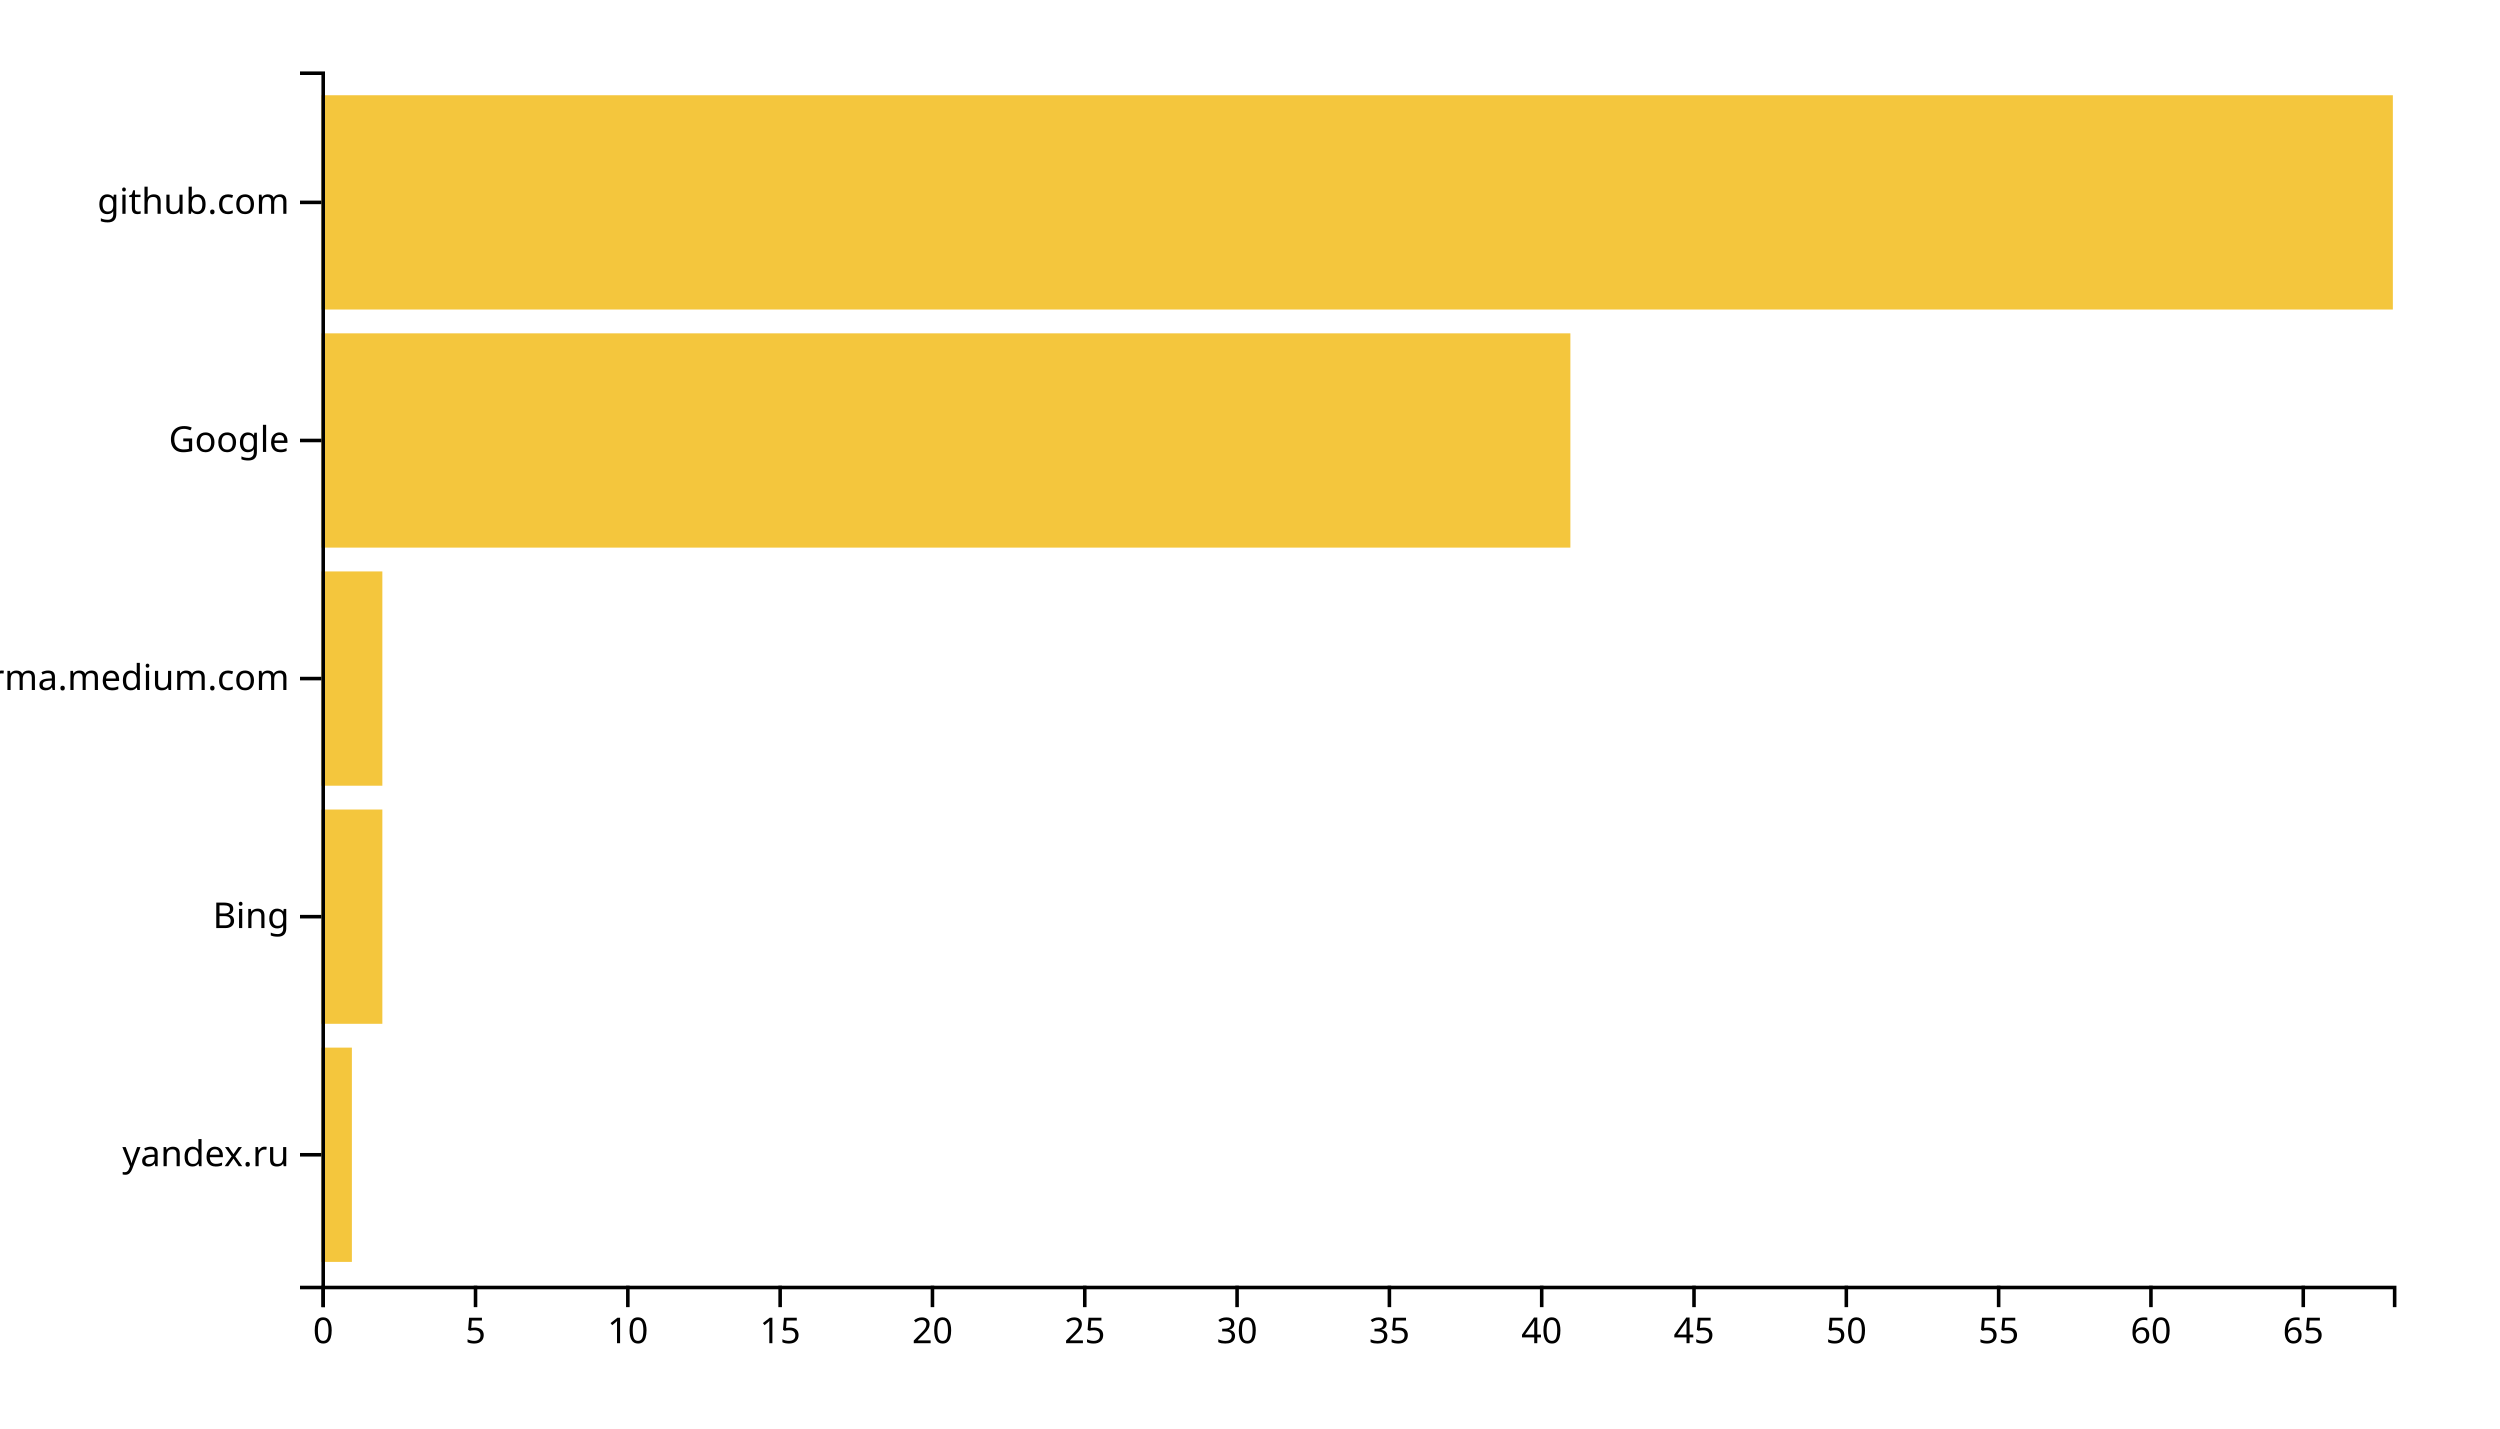
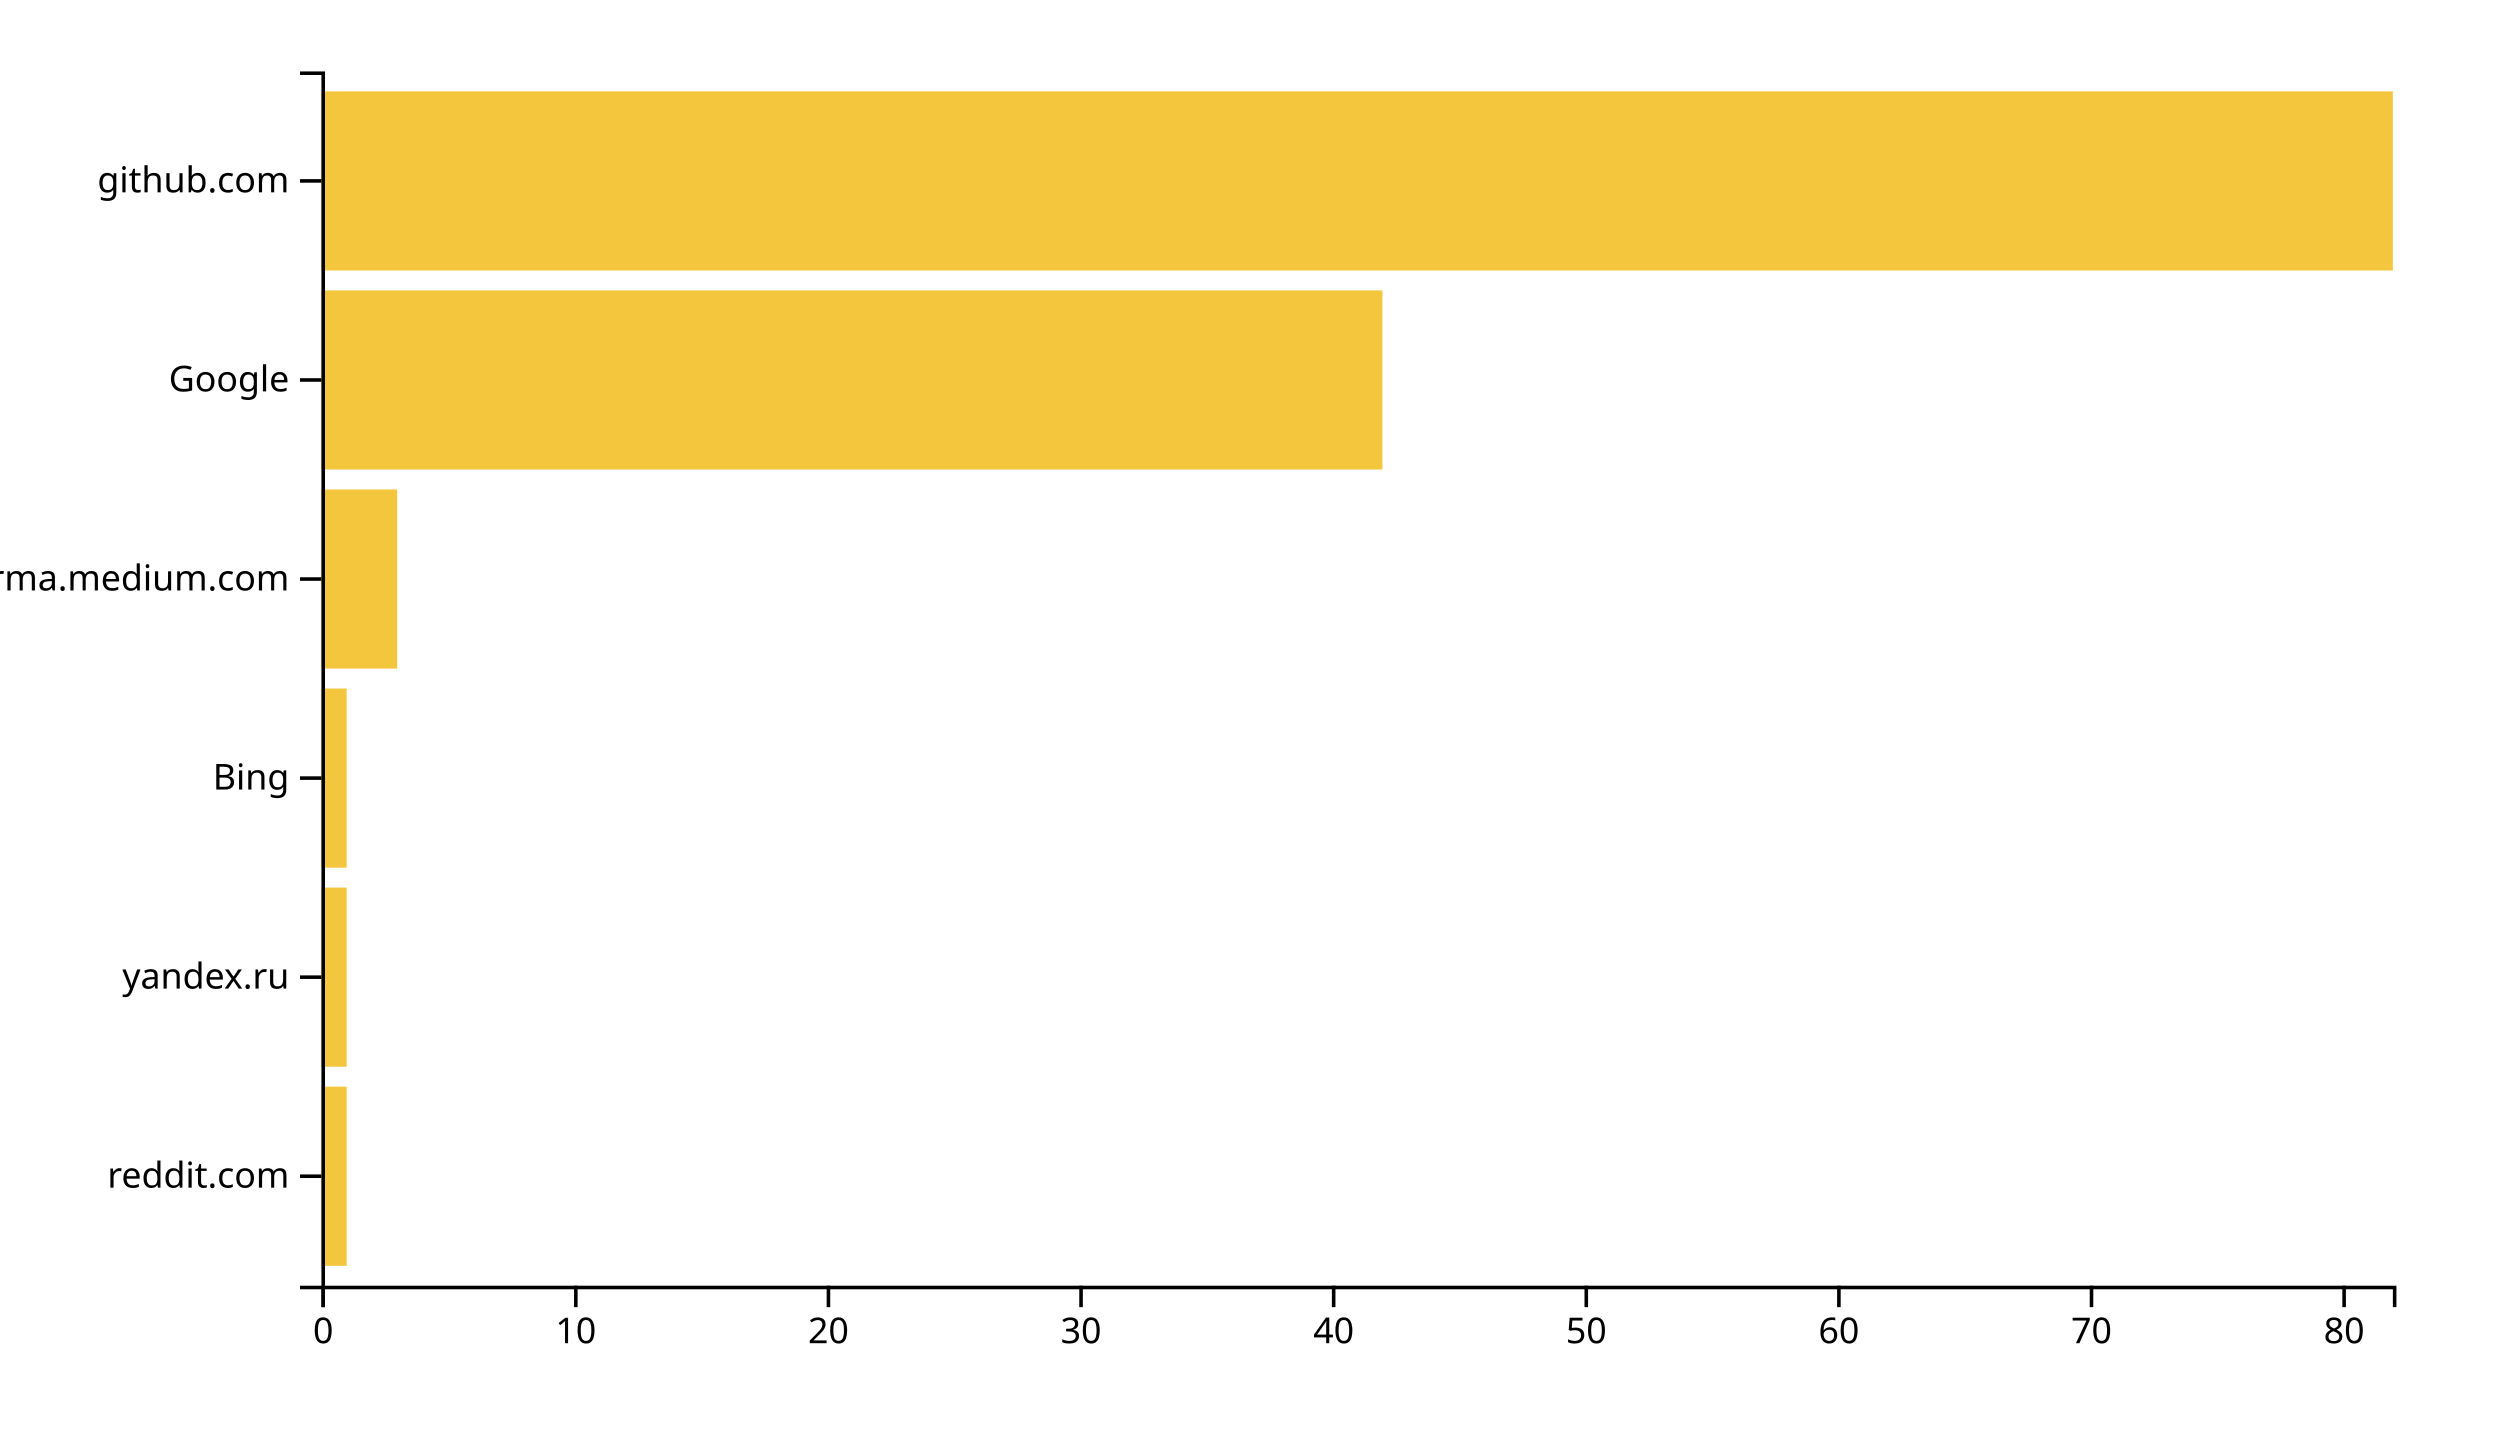
<svg xmlns="http://www.w3.org/2000/svg" width="700" height="400">
  <g transform="translate(90,20)">
-     <rect class="bar" width="8.529" y="273.333" height="60" style="fill: #f4c63d; text-anchor: end;" />
-     <rect class="bar" width="17.059" y="206.667" height="60" style="fill: #f4c63d; text-anchor: end;" />
-     <rect class="bar" width="17.059" y="140" height="60" style="fill: #f4c63d; text-anchor: end;" />
-     <rect class="bar" width="349.706" y="73.333" height="60" style="fill: #f4c63d; text-anchor: end;" />
-     <rect class="bar" width="580" y="6.667" height="60" style="fill: #f4c63d; text-anchor: end;" />
+     <rect class="bar" width="7.073" y="284.262" height="50.164" style="fill: #f4c63d; text-anchor: end;" />
+     <rect class="bar" width="7.073" y="228.525" height="50.164" style="fill: #f4c63d; text-anchor: end;" />
+     <rect class="bar" width="7.073" y="172.787" height="50.164" style="fill: #f4c63d; text-anchor: end;" />
+     <rect class="bar" width="21.22" y="117.049" height="50.164" style="fill: #f4c63d; text-anchor: end;" />
+     <rect class="bar" width="297.073" y="61.311" height="50.164" style="fill: #f4c63d; text-anchor: end;" />
+     <rect class="bar" width="580" y="5.574" height="50.164" style="fill: #f4c63d; text-anchor: end;" />
    <g transform="translate(0,340)" fill="none" font-size="10" font-family="sans-serif" text-anchor="middle">
      <path class="domain" stroke="currentColor" d="M0.5,6V0.5H580.5V6" />
      <g class="tick" opacity="1" transform="translate(0.5,0)">
        <line stroke="currentColor" y2="6" />
        <text fill="currentColor" y="9" dy="0.71em">0</text>
      </g>
-       <g class="tick" opacity="1" transform="translate(43.14706,0)">
-         <line stroke="currentColor" y2="6" />
-         <text fill="currentColor" y="9" dy="0.71em">5</text>
-       </g>
-       <g class="tick" opacity="1" transform="translate(85.79412,0)">
+       <g class="tick" opacity="1" transform="translate(71.23171,0)">
        <line stroke="currentColor" y2="6" />
        <text fill="currentColor" y="9" dy="0.71em">10</text>
      </g>
-       <g class="tick" opacity="1" transform="translate(128.4412,0)">
-         <line stroke="currentColor" y2="6" />
-         <text fill="currentColor" y="9" dy="0.71em">15</text>
-       </g>
-       <g class="tick" opacity="1" transform="translate(171.0882,0)">
+       <g class="tick" opacity="1" transform="translate(141.9634,0)">
        <line stroke="currentColor" y2="6" />
        <text fill="currentColor" y="9" dy="0.71em">20</text>
      </g>
-       <g class="tick" opacity="1" transform="translate(213.7353,0)">
-         <line stroke="currentColor" y2="6" />
-         <text fill="currentColor" y="9" dy="0.71em">25</text>
-       </g>
-       <g class="tick" opacity="1" transform="translate(256.3824,0)">
+       <g class="tick" opacity="1" transform="translate(212.6951,0)">
        <line stroke="currentColor" y2="6" />
        <text fill="currentColor" y="9" dy="0.71em">30</text>
      </g>
-       <g class="tick" opacity="1" transform="translate(299.0294,0)">
-         <line stroke="currentColor" y2="6" />
-         <text fill="currentColor" y="9" dy="0.71em">35</text>
-       </g>
-       <g class="tick" opacity="1" transform="translate(341.6765,0)">
+       <g class="tick" opacity="1" transform="translate(283.4268,0)">
        <line stroke="currentColor" y2="6" />
        <text fill="currentColor" y="9" dy="0.71em">40</text>
      </g>
-       <g class="tick" opacity="1" transform="translate(384.3235,0)">
-         <line stroke="currentColor" y2="6" />
-         <text fill="currentColor" y="9" dy="0.71em">45</text>
-       </g>
-       <g class="tick" opacity="1" transform="translate(426.9706,0)">
+       <g class="tick" opacity="1" transform="translate(354.1585,0)">
        <line stroke="currentColor" y2="6" />
        <text fill="currentColor" y="9" dy="0.71em">50</text>
      </g>
-       <g class="tick" opacity="1" transform="translate(469.6176,0)">
-         <line stroke="currentColor" y2="6" />
-         <text fill="currentColor" y="9" dy="0.71em">55</text>
-       </g>
-       <g class="tick" opacity="1" transform="translate(512.2647,0)">
+       <g class="tick" opacity="1" transform="translate(424.8902,0)">
        <line stroke="currentColor" y2="6" />
        <text fill="currentColor" y="9" dy="0.71em">60</text>
      </g>
-       <g class="tick" opacity="1" transform="translate(554.9118,0)">
+       <g class="tick" opacity="1" transform="translate(495.622,0)">
        <line stroke="currentColor" y2="6" />
-         <text fill="currentColor" y="9" dy="0.71em">65</text>
+         <text fill="currentColor" y="9" dy="0.71em">70</text>
+       </g>
+       <g class="tick" opacity="1" transform="translate(566.3537,0)">
+         <line stroke="currentColor" y2="6" />
+         <text fill="currentColor" y="9" dy="0.71em">80</text>
      </g>
    </g>
    <g fill="none" font-size="10" font-family="sans-serif" text-anchor="end">
      <path class="domain" stroke="currentColor" d="M-6,340.5H0.5V0.5H-6" />
-       <g class="tick" opacity="1" transform="translate(0,303.3333)">
+       <g class="tick" opacity="1" transform="translate(0,309.3443)">
+         <line stroke="currentColor" x2="-6" />
+         <text fill="currentColor" x="-9" dy="0.32em">reddit.com</text>
+       </g>
+       <g class="tick" opacity="1" transform="translate(0,253.6066)">
        <line stroke="currentColor" x2="-6" />
        <text fill="currentColor" x="-9" dy="0.32em">yandex.ru</text>
      </g>
-       <g class="tick" opacity="1" transform="translate(0,236.6667)">
+       <g class="tick" opacity="1" transform="translate(0,197.8689)">
        <line stroke="currentColor" x2="-6" />
        <text fill="currentColor" x="-9" dy="0.32em">Bing</text>
      </g>
-       <g class="tick" opacity="1" transform="translate(0,170)">
+       <g class="tick" opacity="1" transform="translate(0,142.1311)">
        <line stroke="currentColor" x2="-6" />
        <text fill="currentColor" x="-9" dy="0.32em">xgirma.medium.com</text>
      </g>
-       <g class="tick" opacity="1" transform="translate(0,103.3333)">
+       <g class="tick" opacity="1" transform="translate(0,86.39344)">
        <line stroke="currentColor" x2="-6" />
        <text fill="currentColor" x="-9" dy="0.32em">Google</text>
      </g>
-       <g class="tick" opacity="1" transform="translate(0,36.66667)">
+       <g class="tick" opacity="1" transform="translate(0,30.65574)">
        <line stroke="currentColor" x2="-6" />
        <text fill="currentColor" x="-9" dy="0.32em">github.com</text>
      </g>
    </g>
  </g>
</svg>
